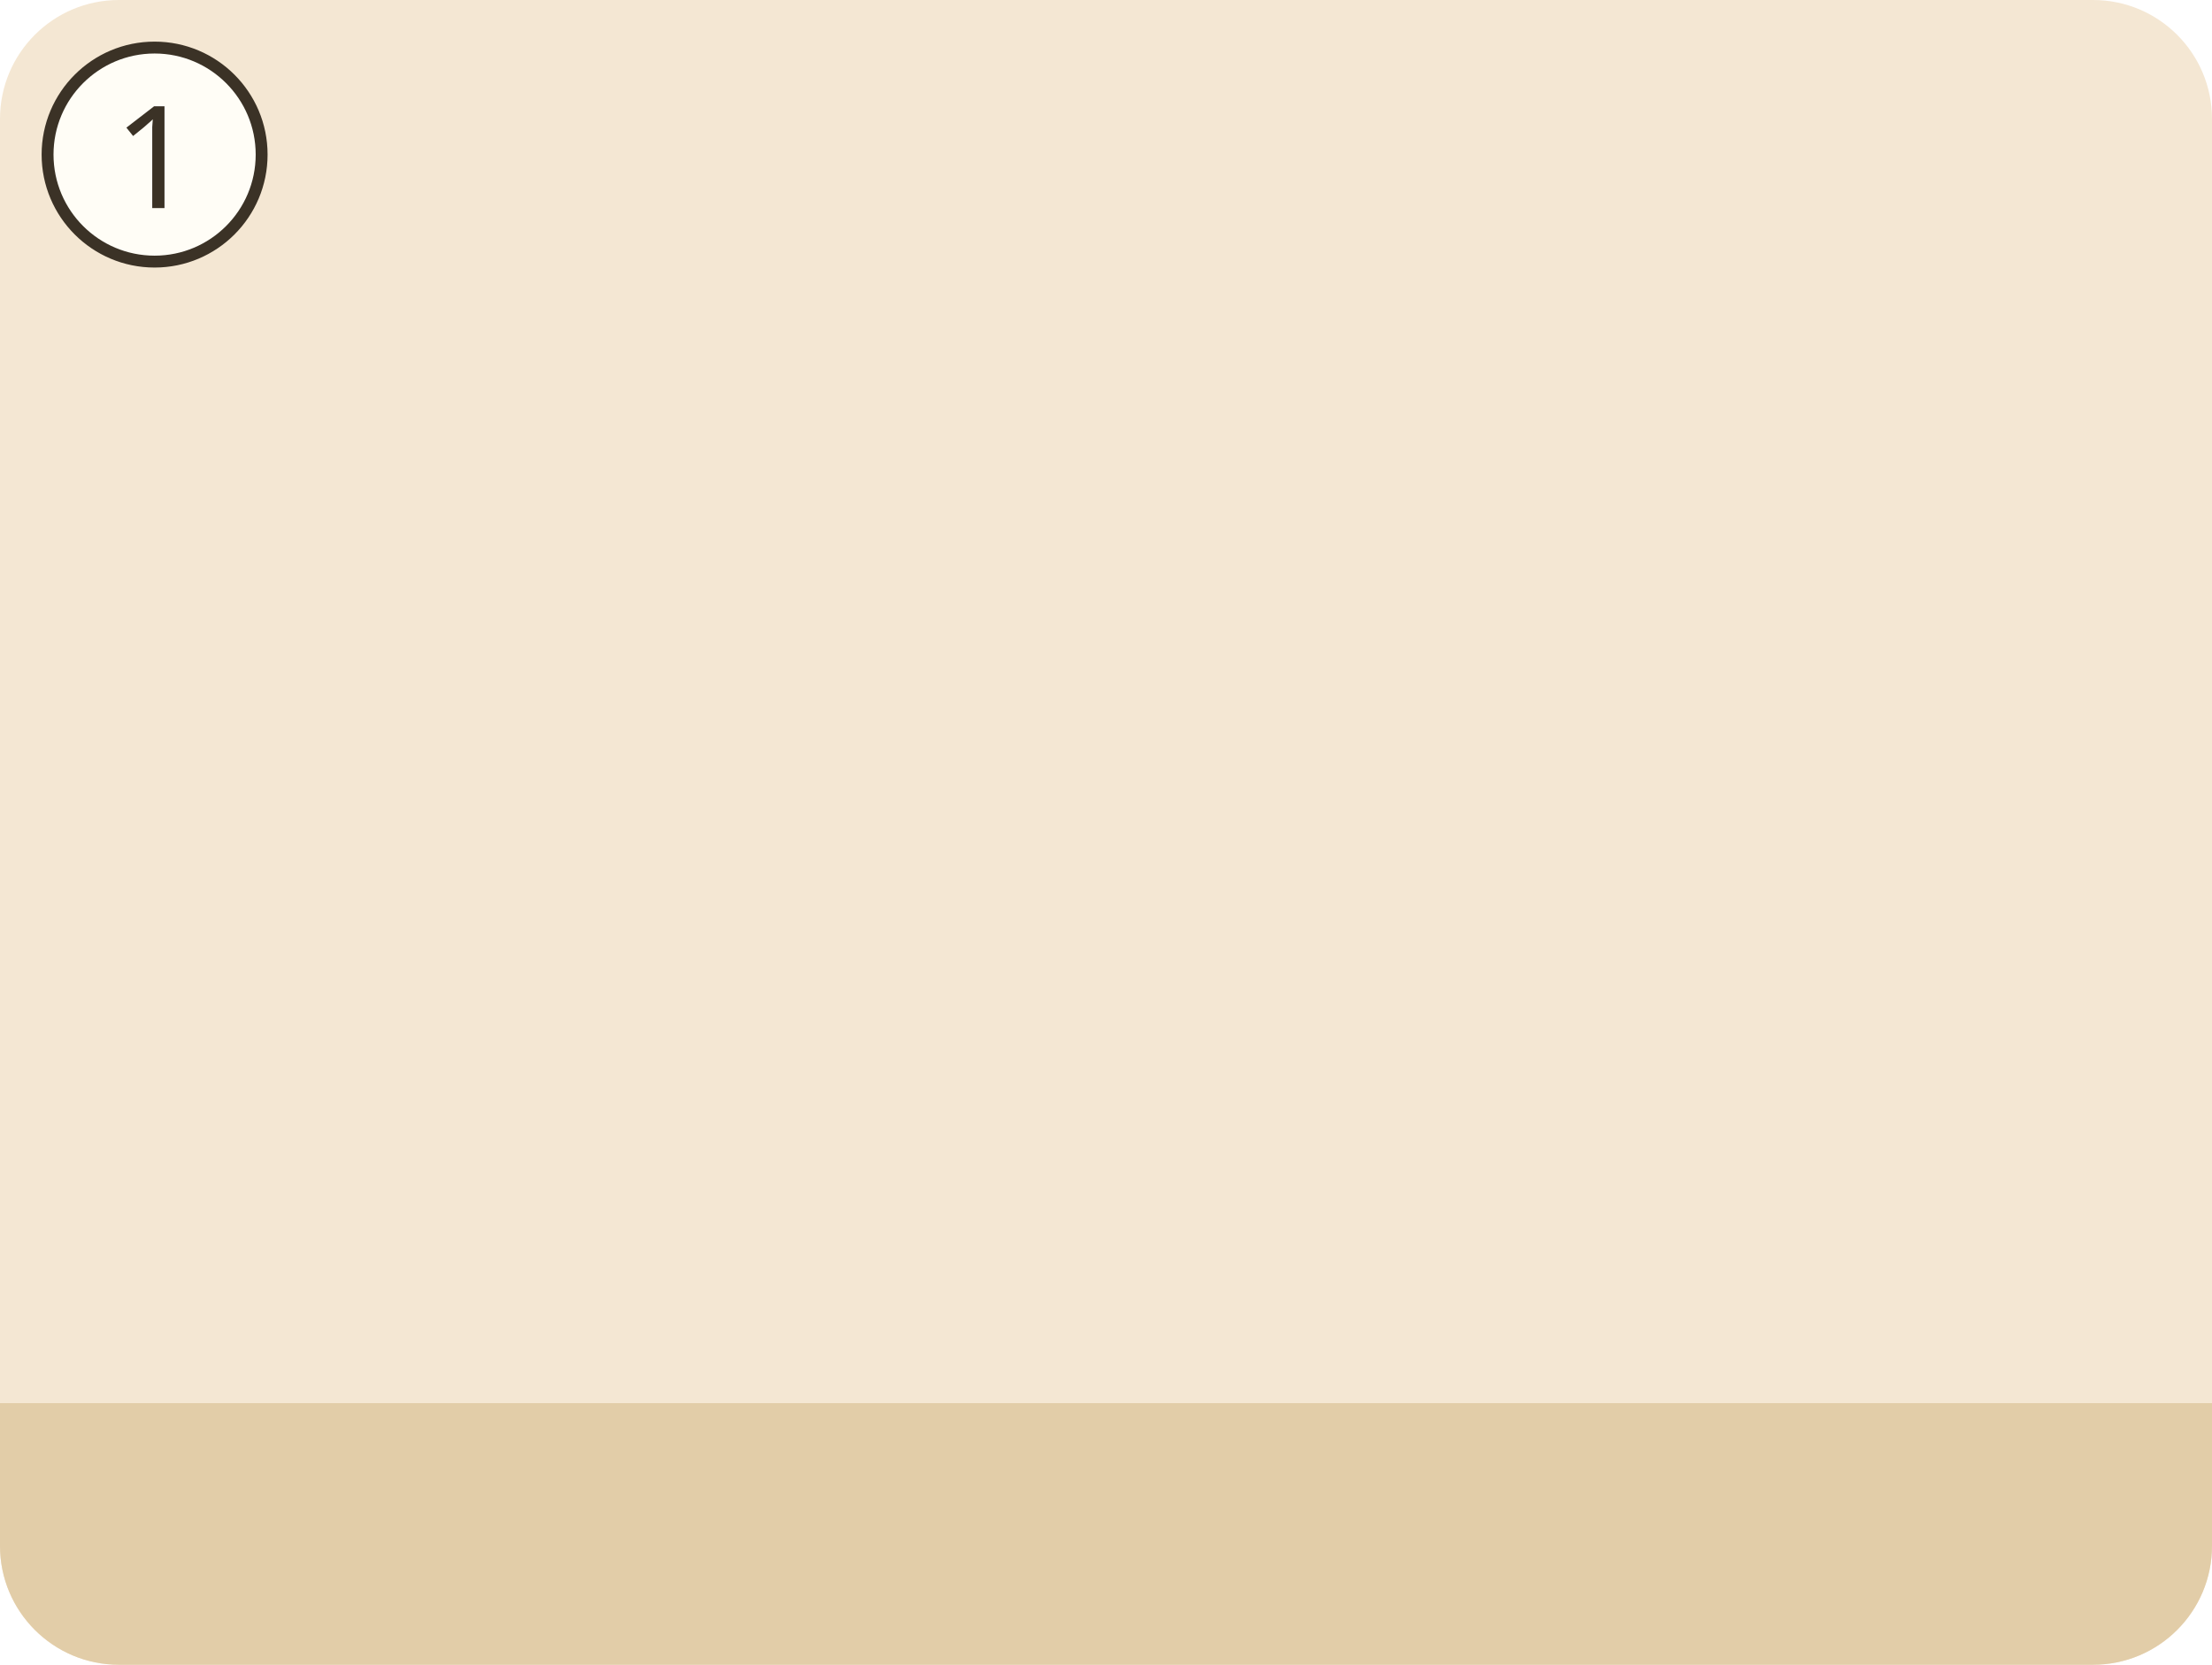
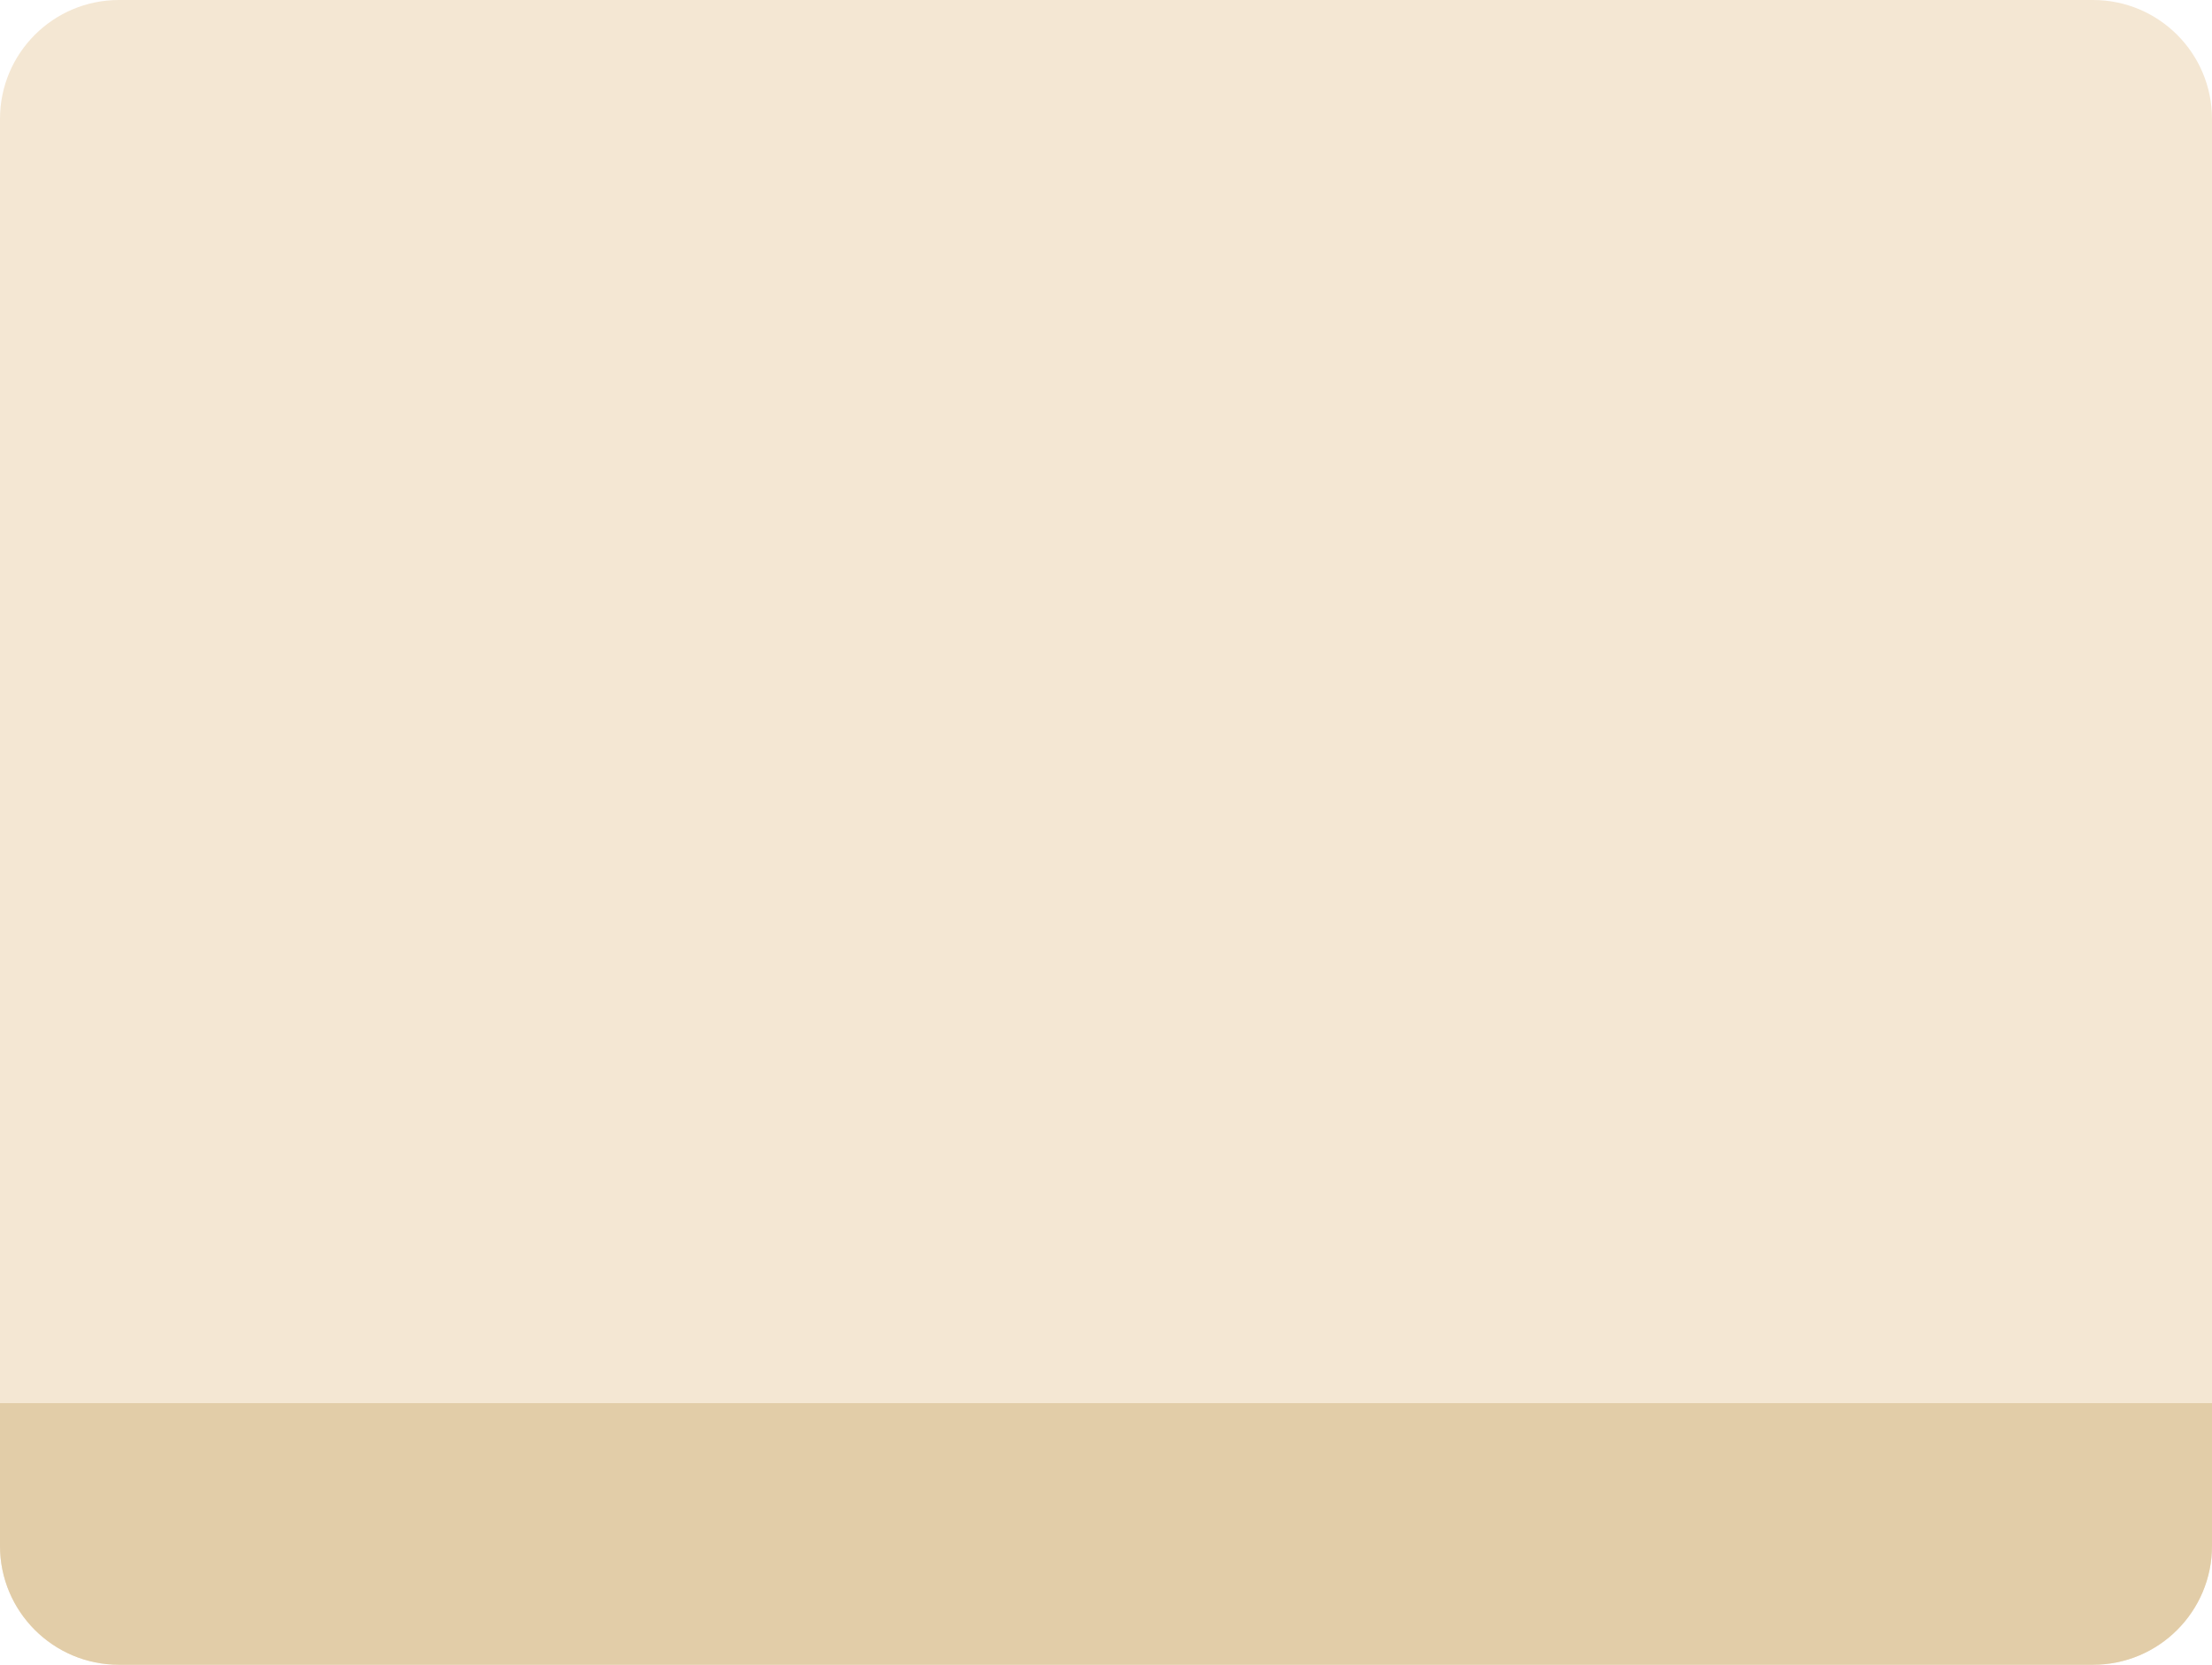
<svg xmlns="http://www.w3.org/2000/svg" viewBox="0 0 186 140">
  <g transform="translate(0 0)">
    <clipPath id="ill-cp-1-0-0">
      <rect width="186" height="140" rx="10" />
    </clipPath>
    <g clip-path="url(#ill-cp-1-0-0)">
      <rect width="186" height="140" fill="#F4E7D3" />
      <rect y="118" width="186" height="22" fill="#E2CDA8" />
      <use href="#ill-golgota" x="86" y="50" width="96" height="70" opacity=".8" />
      <use href="#ill-p-g-soldaten" x="29.5" y="56" width="29.1" height="62" />
      <use href="#ill-los" x="48.1" y="83.9" width="18" height="10" />
      <use href="#ill-gewand" x="100.0" y="102" width="22" height="22" />
    </g>
-     <circle cx="13" cy="13" r="9" fill="#FFFDF6" stroke="#3B3226" />
-     <text x="13" y="17.5" text-anchor="middle" font-family="sans-serif" font-size="12" fill="#3B3226">1</text>
  </g>
</svg>
